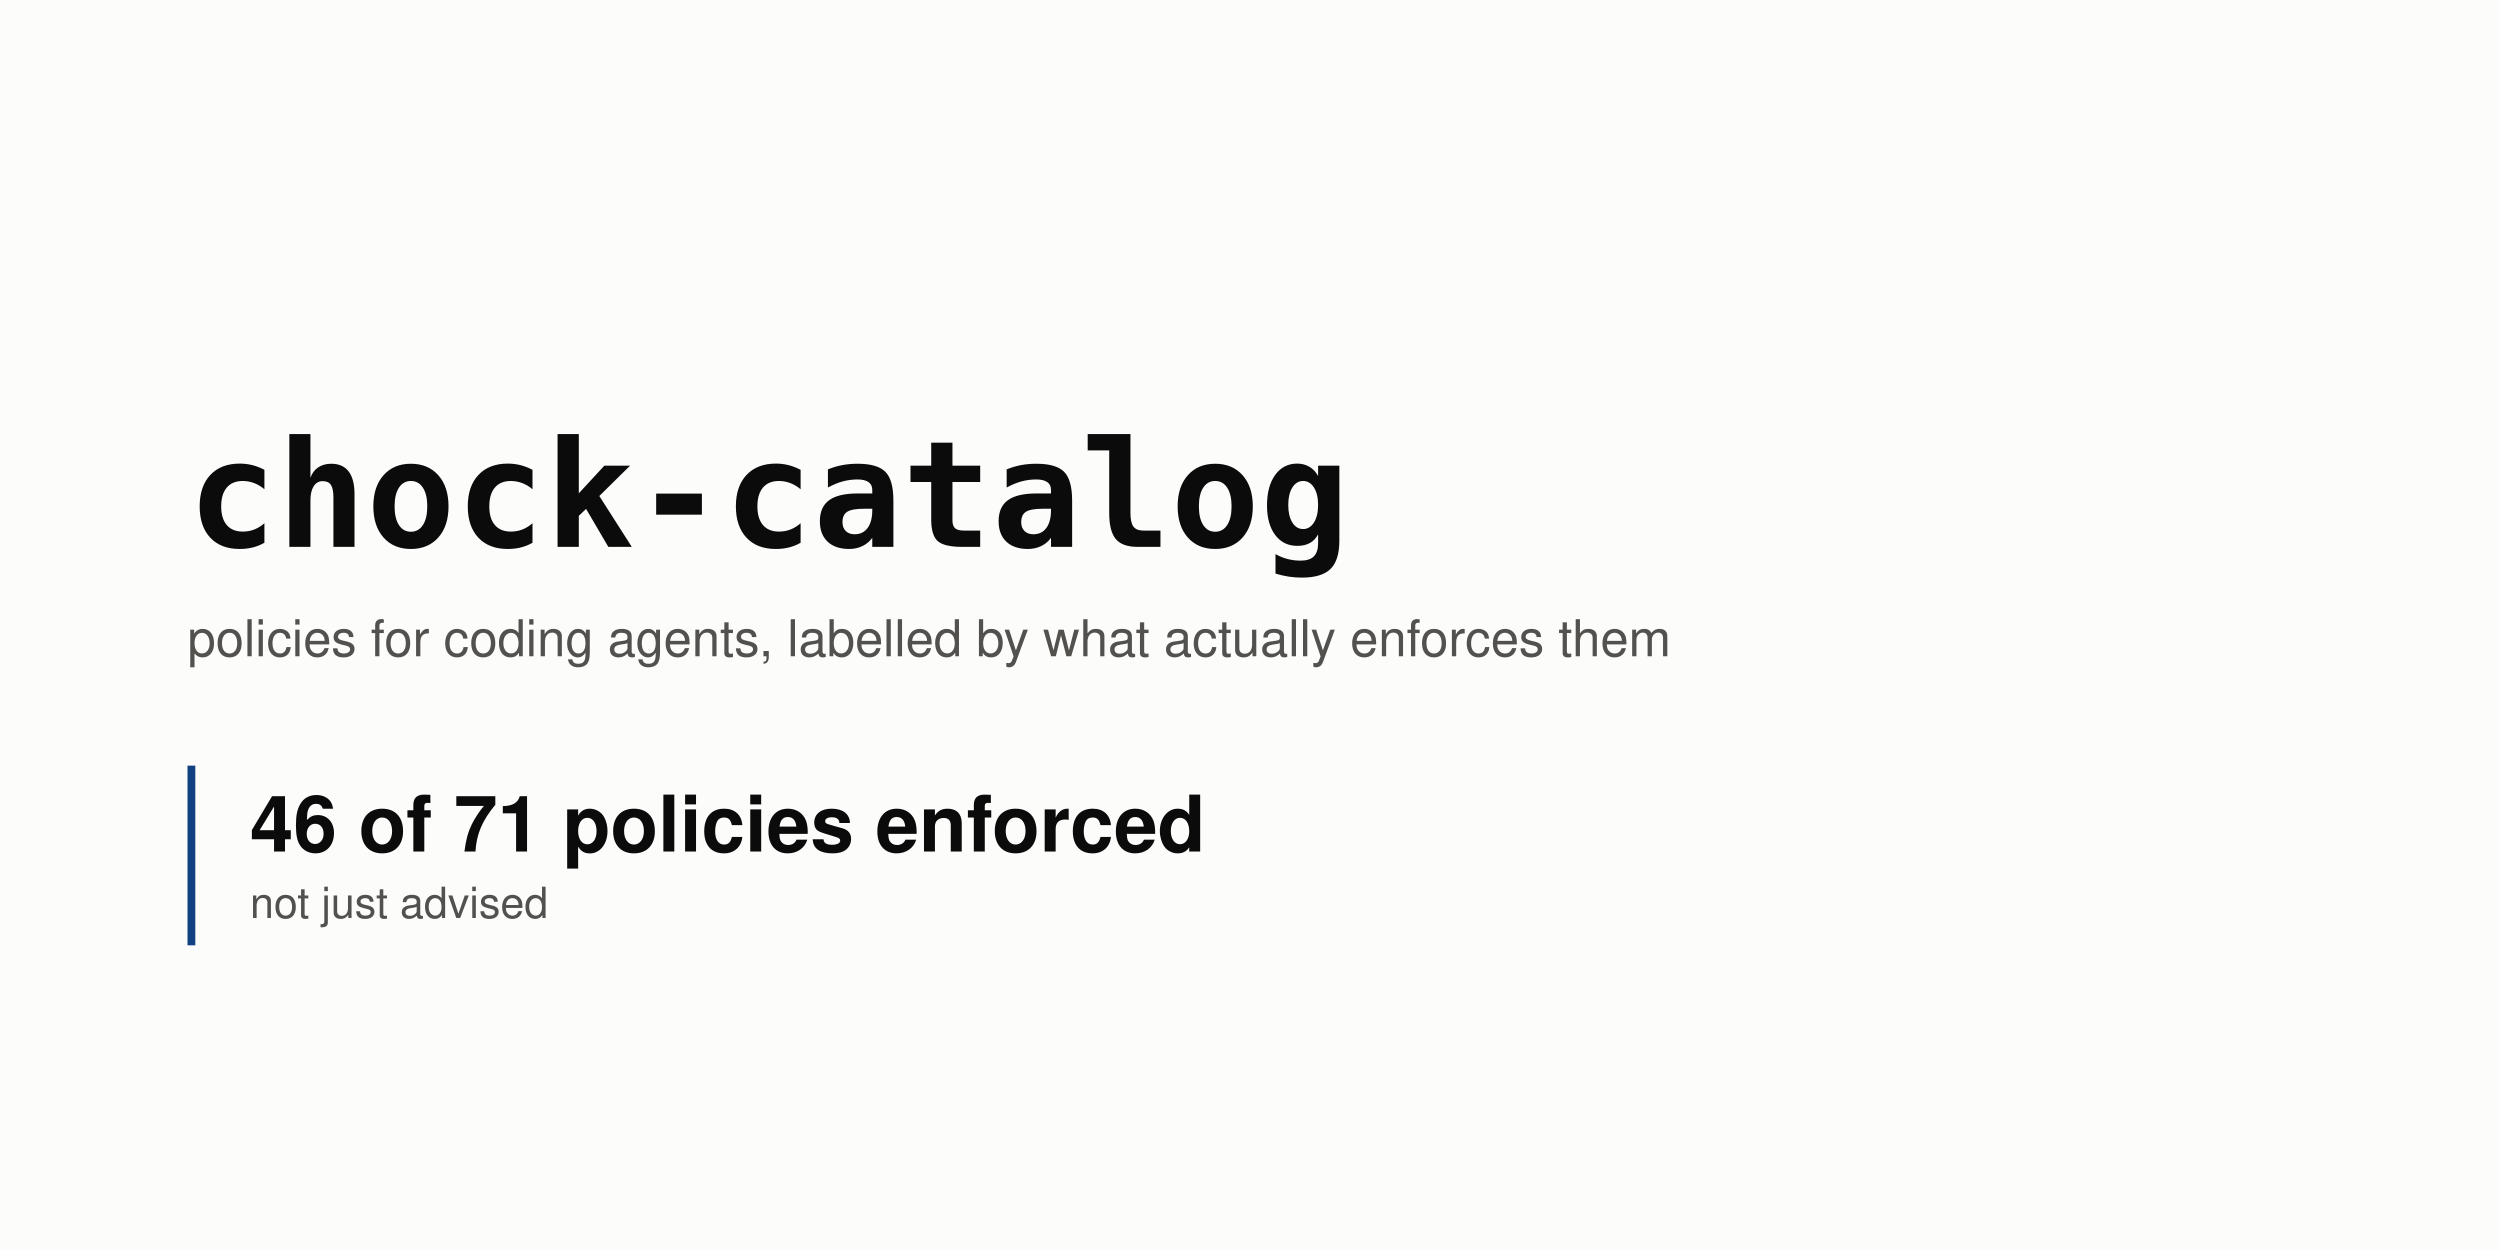
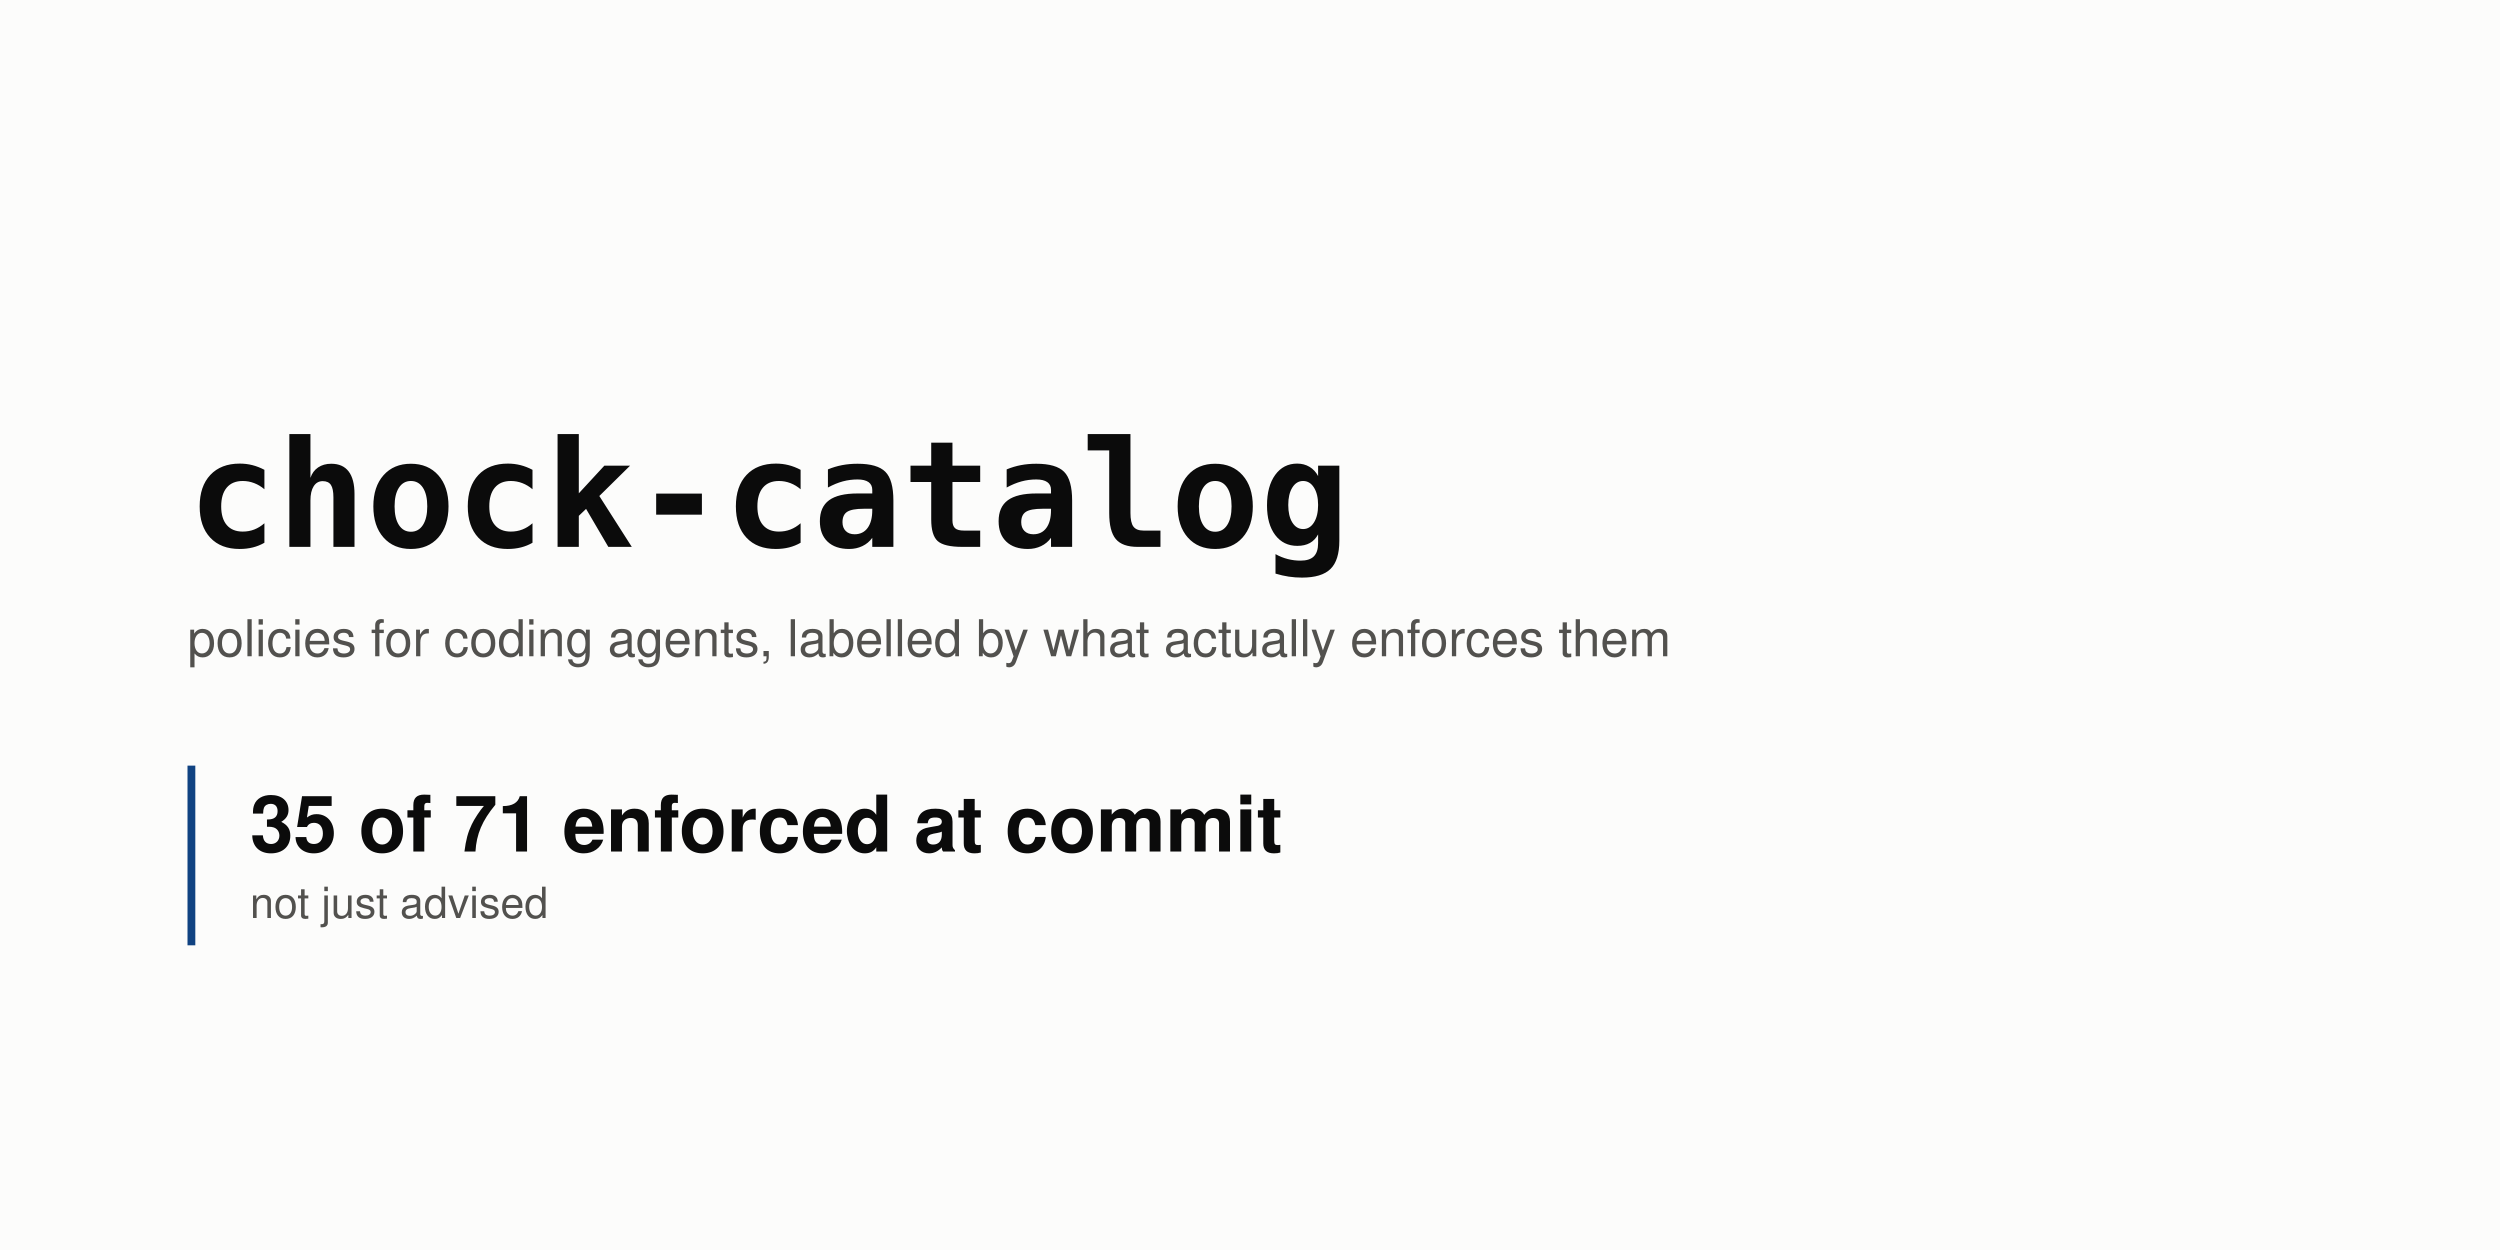
<svg xmlns="http://www.w3.org/2000/svg" width="1280" height="640" viewBox="0 0 1280 640" role="img" aria-labelledby="t d">
  <rect width="1280" height="640" fill="#fcfcfb" />
  <text x="96" y="280" font-family="ui-monospace, SFMono-Regular, 'SF Mono', Menlo, Consolas, monospace" font-size="76" font-weight="700" fill="#0b0b0b" text-anchor="start">chock-catalog</text>
  <text x="96" y="336" font-family="-apple-system, BlinkMacSystemFont, 'Segoe UI', Helvetica, Arial, sans-serif" font-size="26" font-weight="400" fill="#52514e" text-anchor="start">policies for coding agents, labelled by what actually enforces them</text>
  <rect x="96" y="392" width="4" height="92" rx="0" fill="#104281" />
-   <text x="128" y="436" font-family="-apple-system, BlinkMacSystemFont, 'Segoe UI', Helvetica, Arial, sans-serif" font-size="40" font-weight="700" fill="#0b0b0b" text-anchor="start">46 of 71 policies enforced</text>
+   <text x="128" y="436" font-family="-apple-system, BlinkMacSystemFont, 'Segoe UI', Helvetica, Arial, sans-serif" font-size="40" font-weight="700" fill="#0b0b0b" text-anchor="start">35 of 71 enforced at commit</text>
  <text x="128" y="470" font-family="-apple-system, BlinkMacSystemFont, 'Segoe UI', Helvetica, Arial, sans-serif" font-size="22" font-weight="400" fill="#52514e" text-anchor="start">not just advised</text>
</svg>
